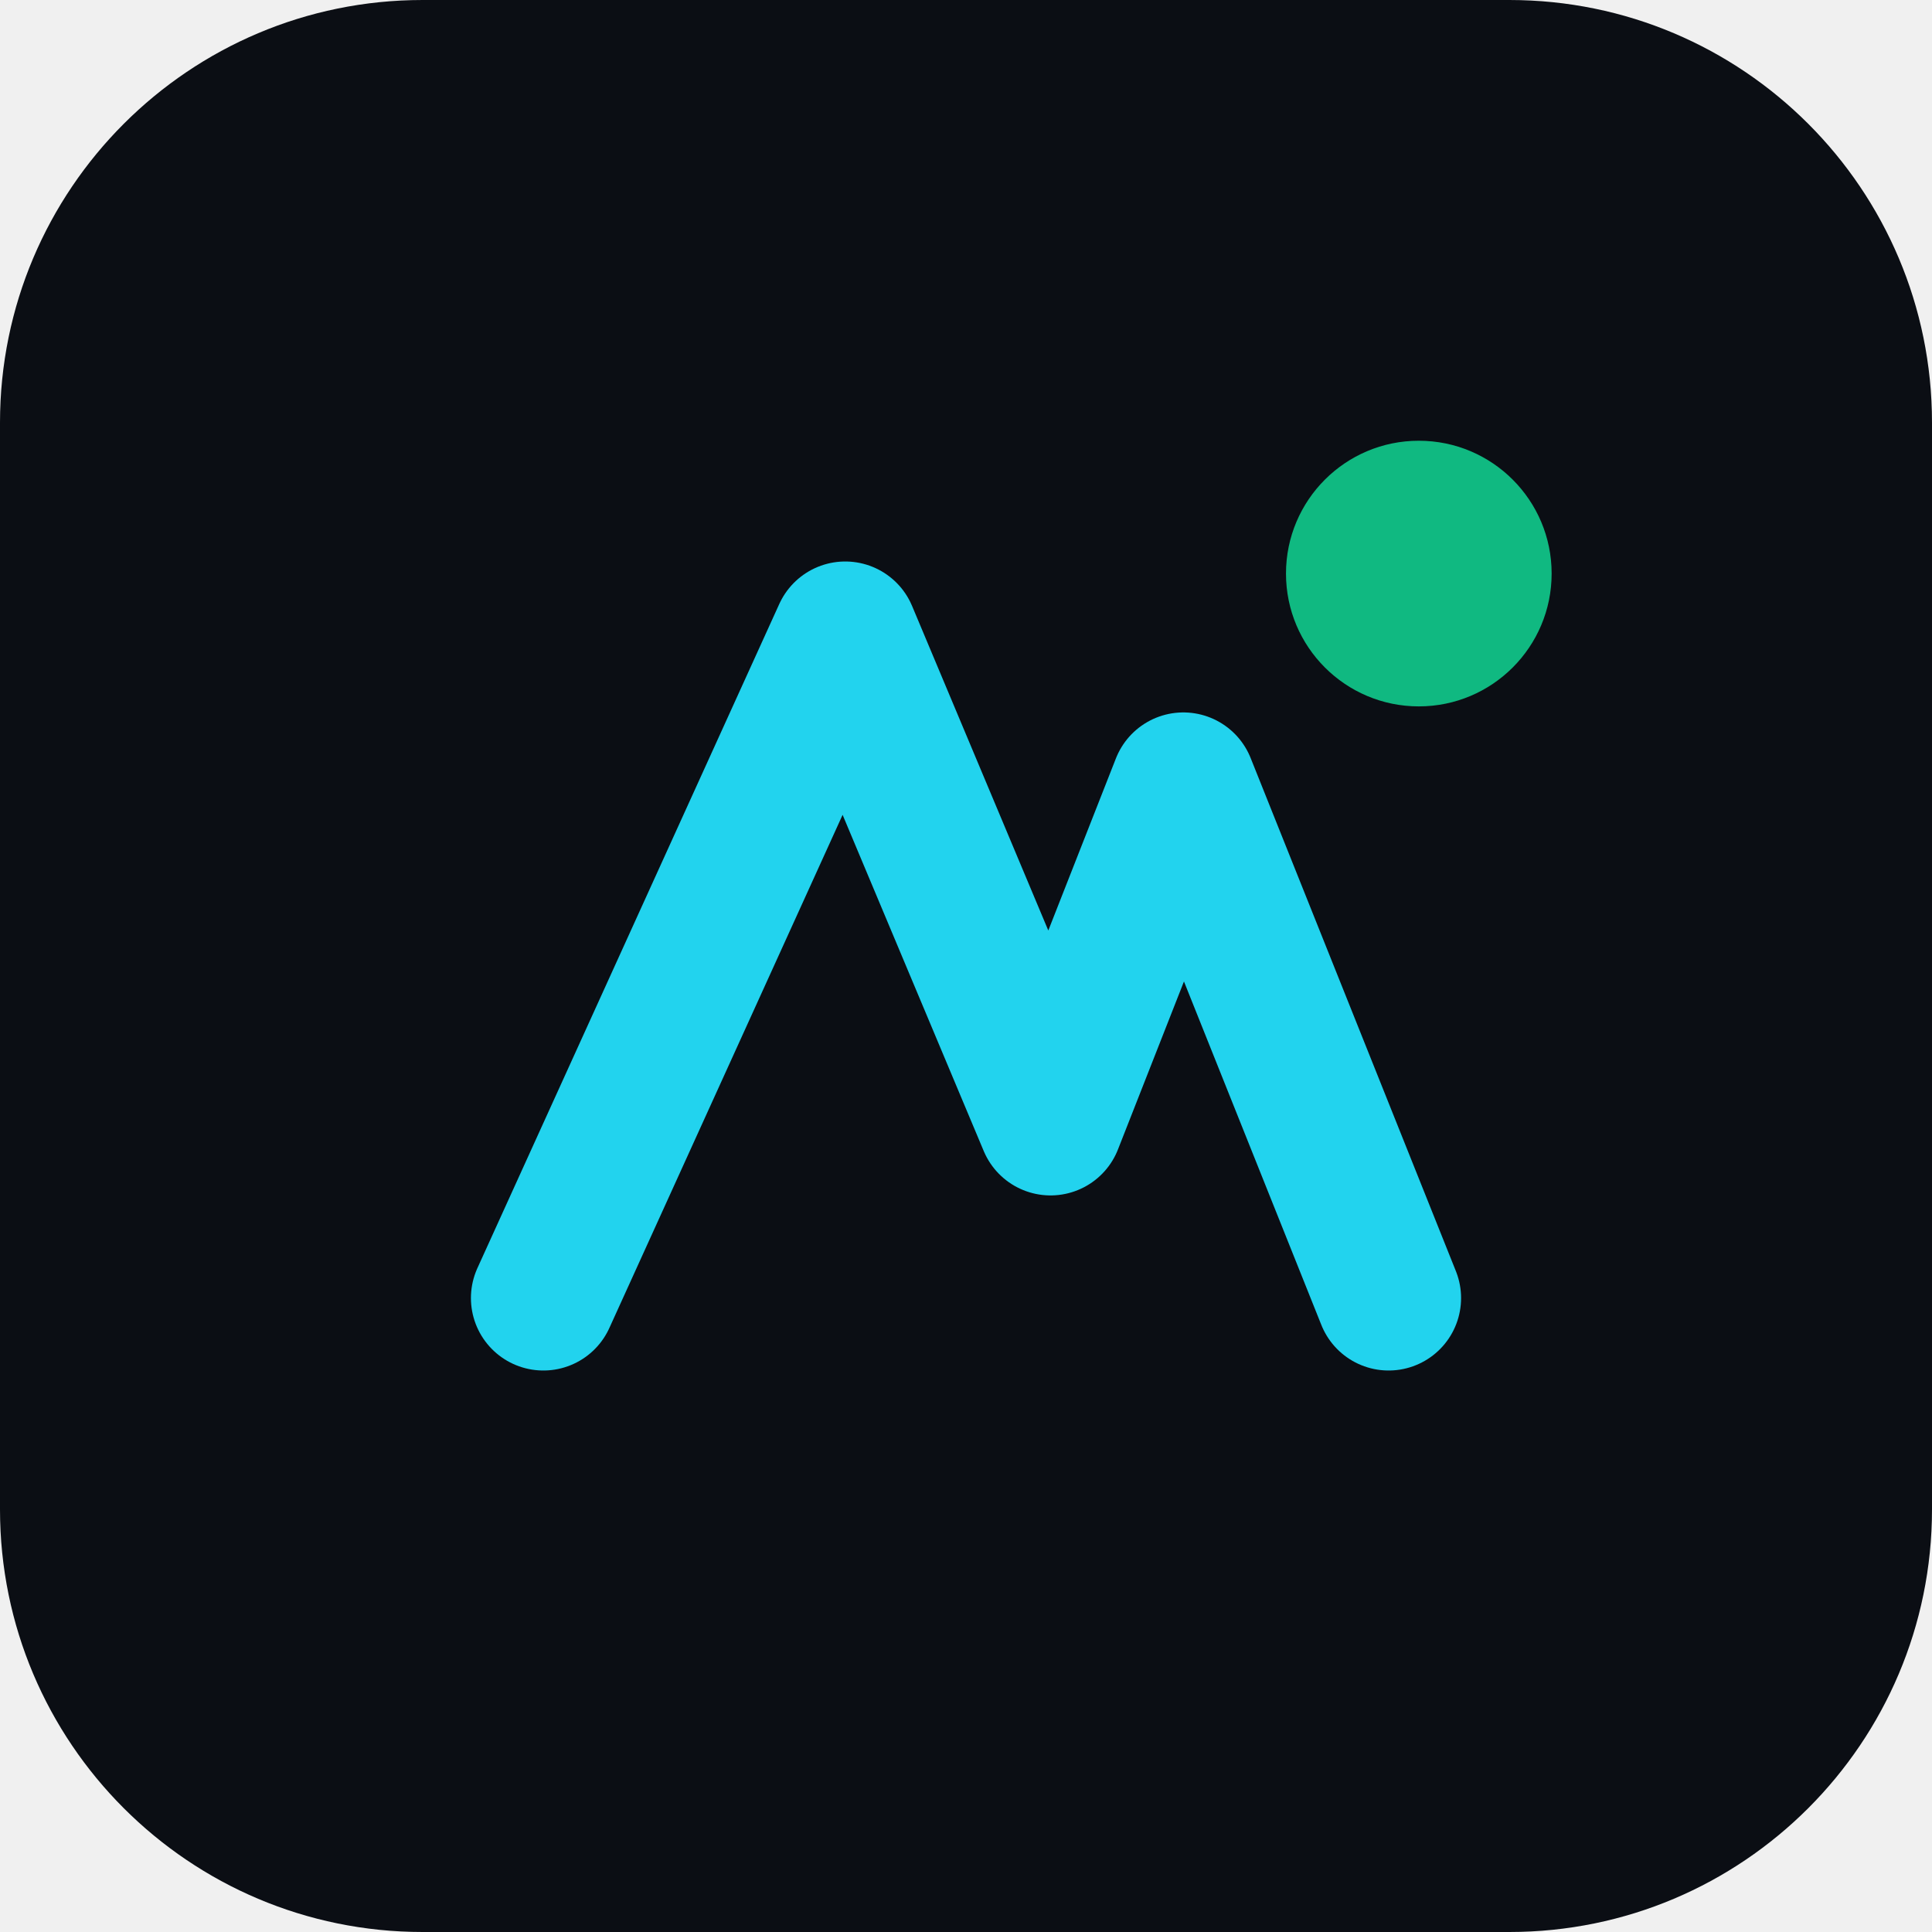
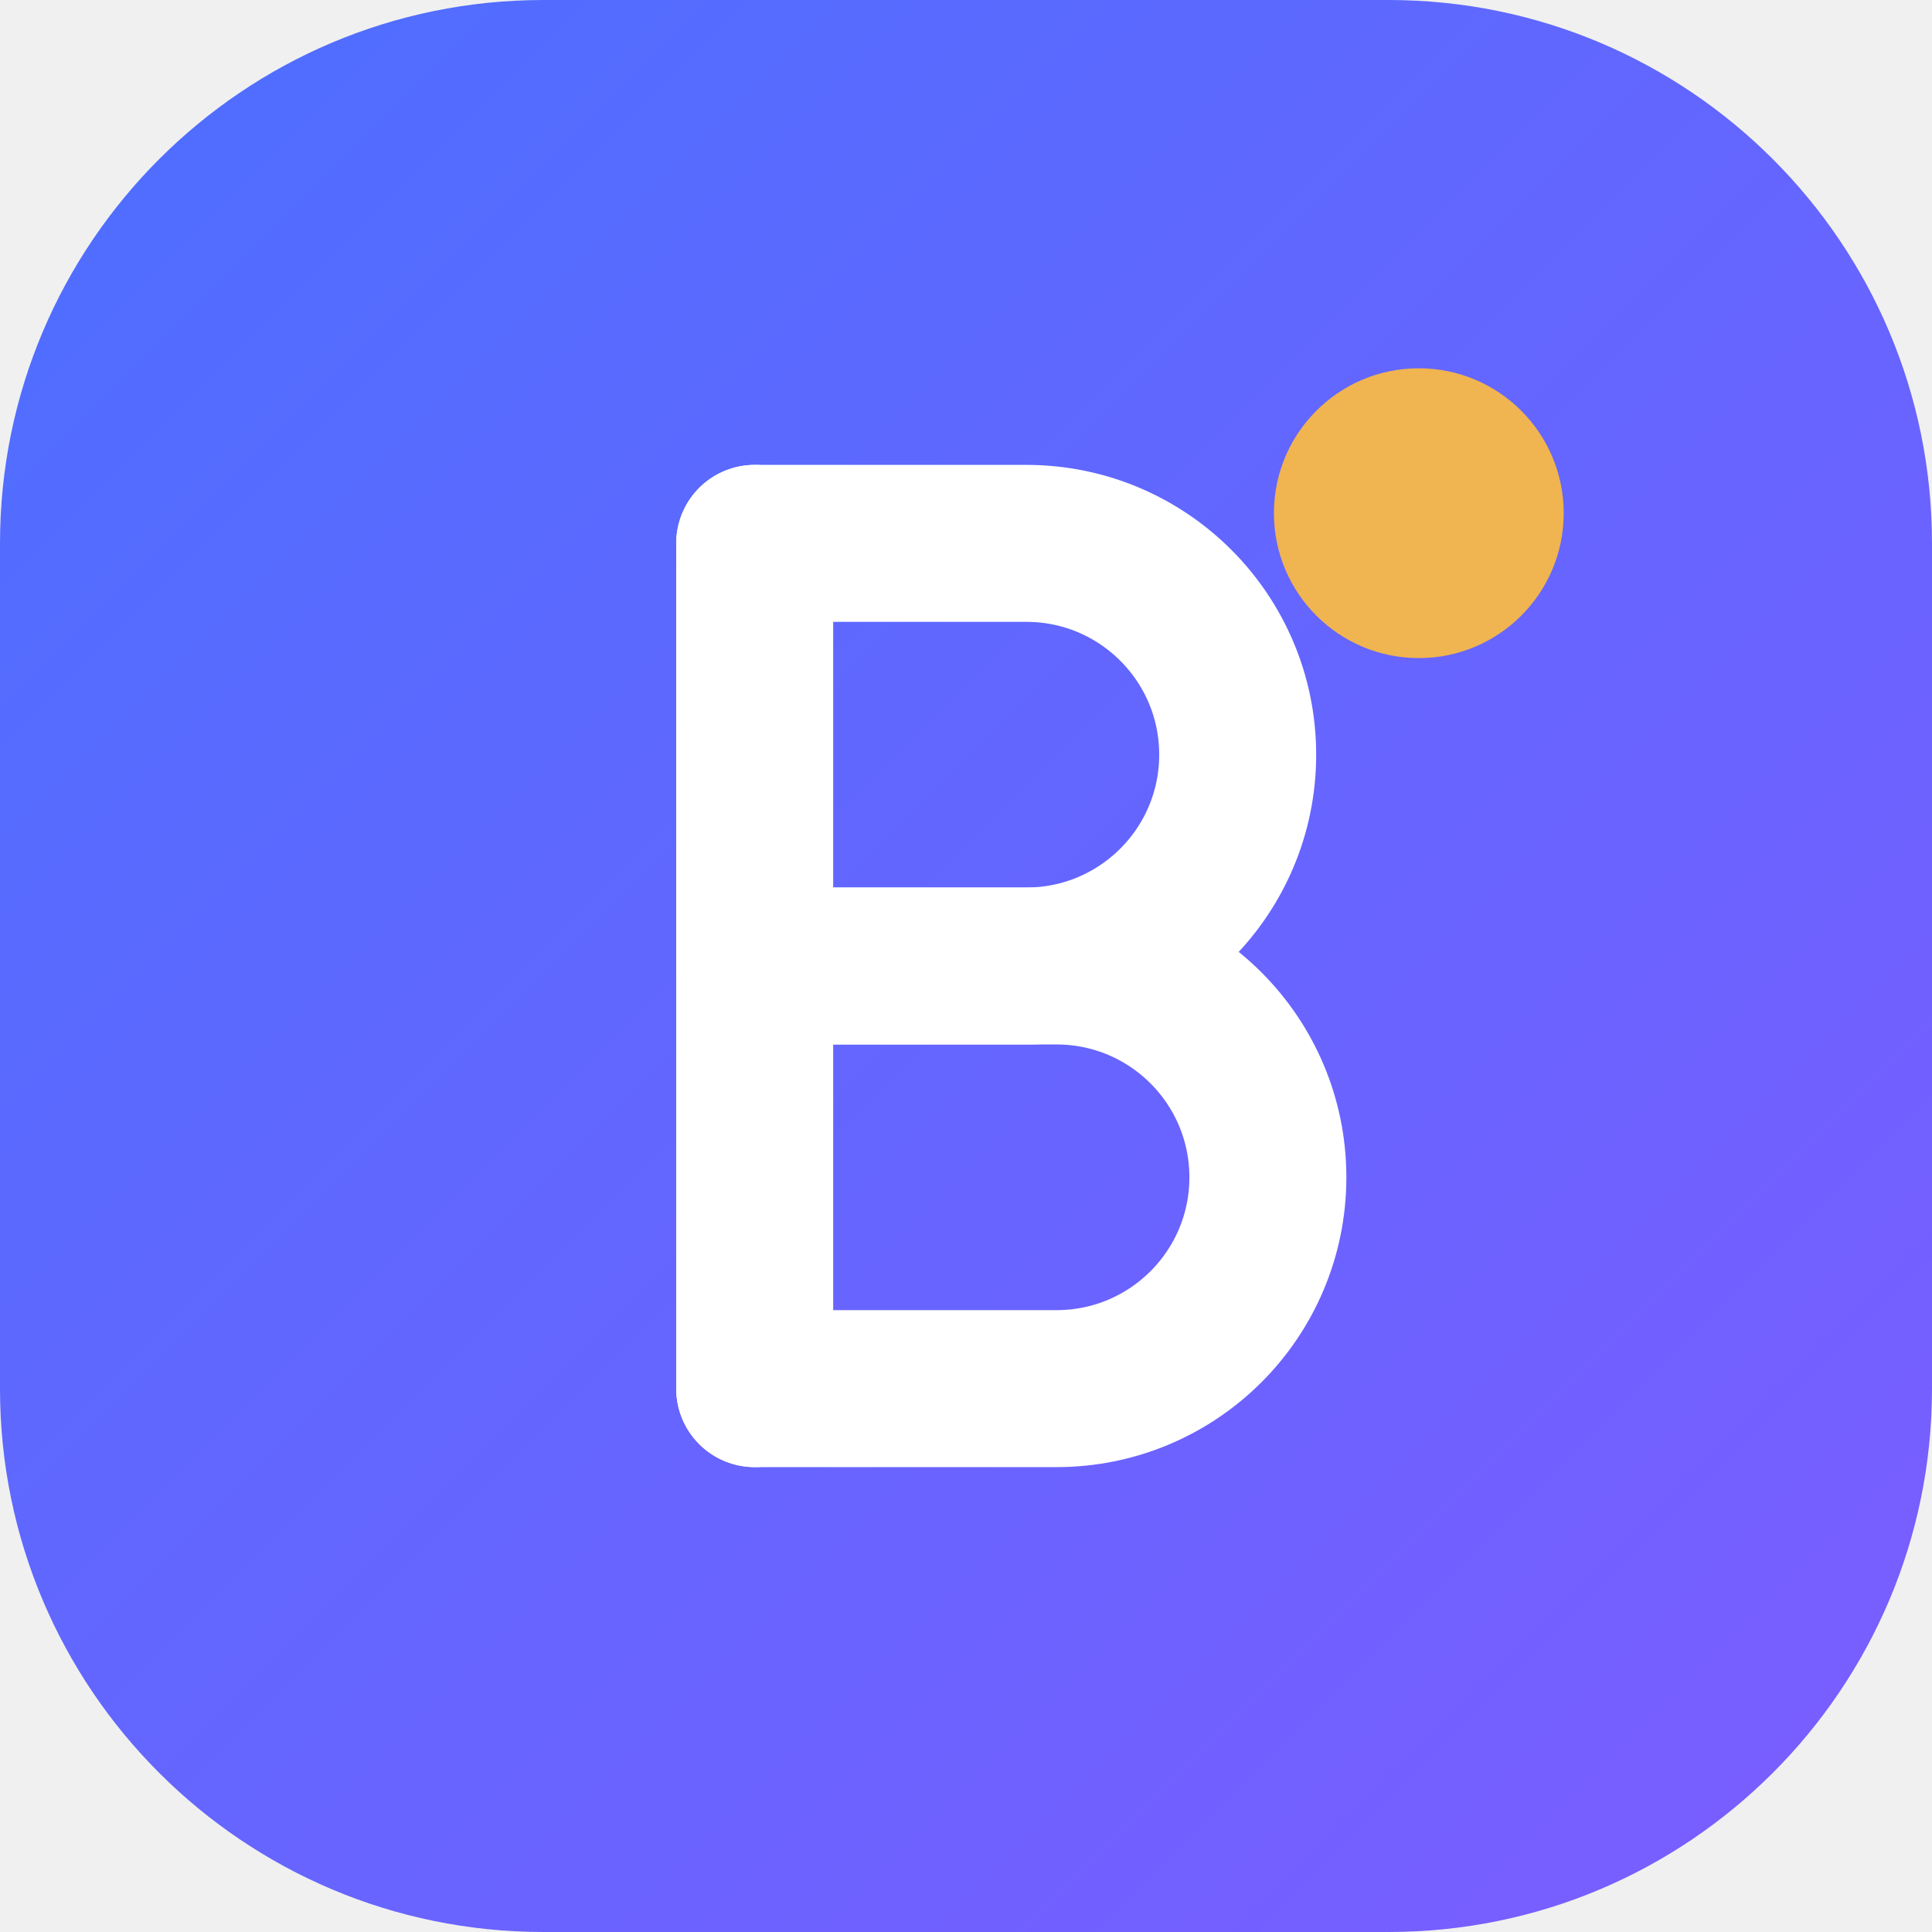
<svg xmlns="http://www.w3.org/2000/svg" viewBox="0 0 32 32">
-   <rect width="32" height="32" rx="7" fill="#0B0E14" />
-   <path d="M9 21.5 14 10.5l3.4 8.1L19.6 13l3.4 8.5" fill="none" stroke="#22D3EE" stroke-width="2.4" stroke-linecap="round" stroke-linejoin="round" />
-   <circle cx="23.5" cy="9.5" r="2.2" fill="#10B981" />
+   <defs>
+     <linearGradient id="bc" x1="0" y1="0" x2="1" y2="1">
+       <stop offset="0%" stop-color="#4C6FFF" />
+       <stop offset="100%" stop-color="#7C5CFF" />
+     </linearGradient>
+   </defs>
+   <rect width="32" height="32" rx="9" fill="url(#bc)" />
+   <path d="M12.5 9 V23" fill="none" stroke="#FFFFFF" stroke-width="2.6" stroke-linecap="round" />
+   <path d="M12.5 9 H17 A3.5 3.5 0 0 1 17 16 H12.5" fill="none" stroke="#FFFFFF" stroke-width="2.6" stroke-linecap="round" stroke-linejoin="round" />
+   <path d="M12.5 16 H17.5 A3.5 3.5 0 0 1 17.5 23 H12.5" fill="none" stroke="#FFFFFF" stroke-width="2.6" stroke-linecap="round" stroke-linejoin="round" />
+   <circle cx="23.5" cy="8.5" r="2.4" fill="#F0B450" />
</svg>
